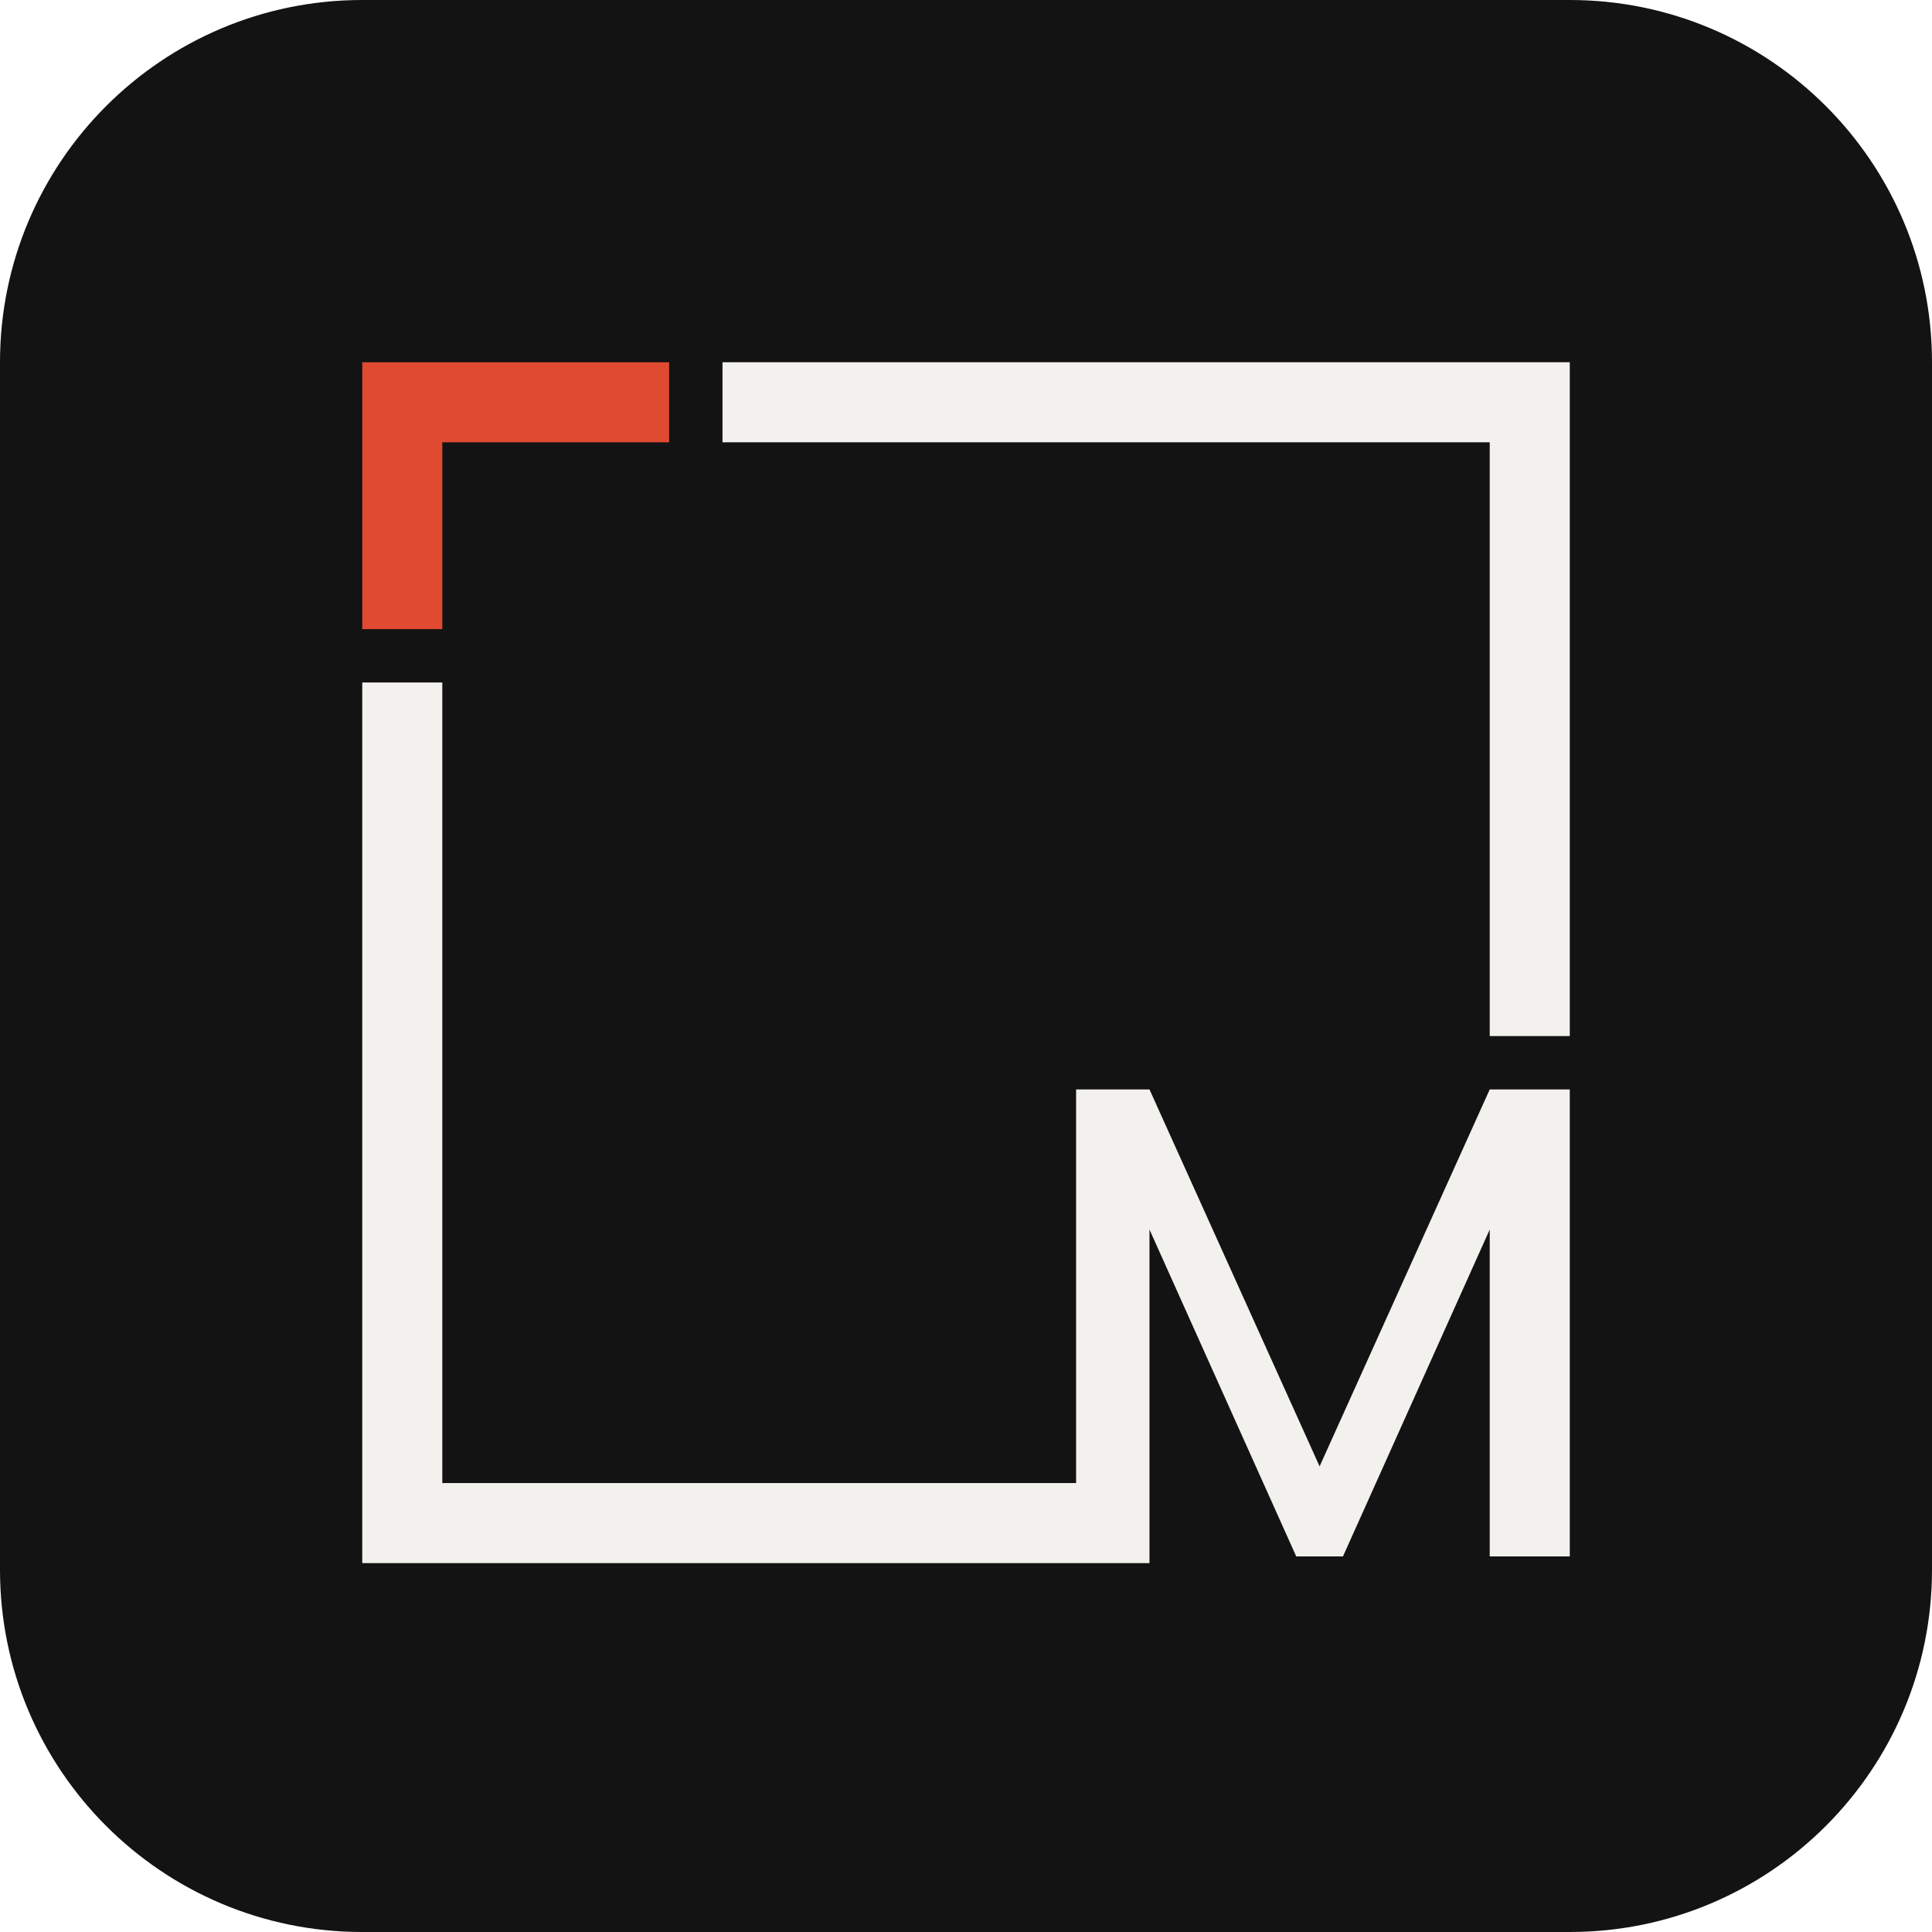
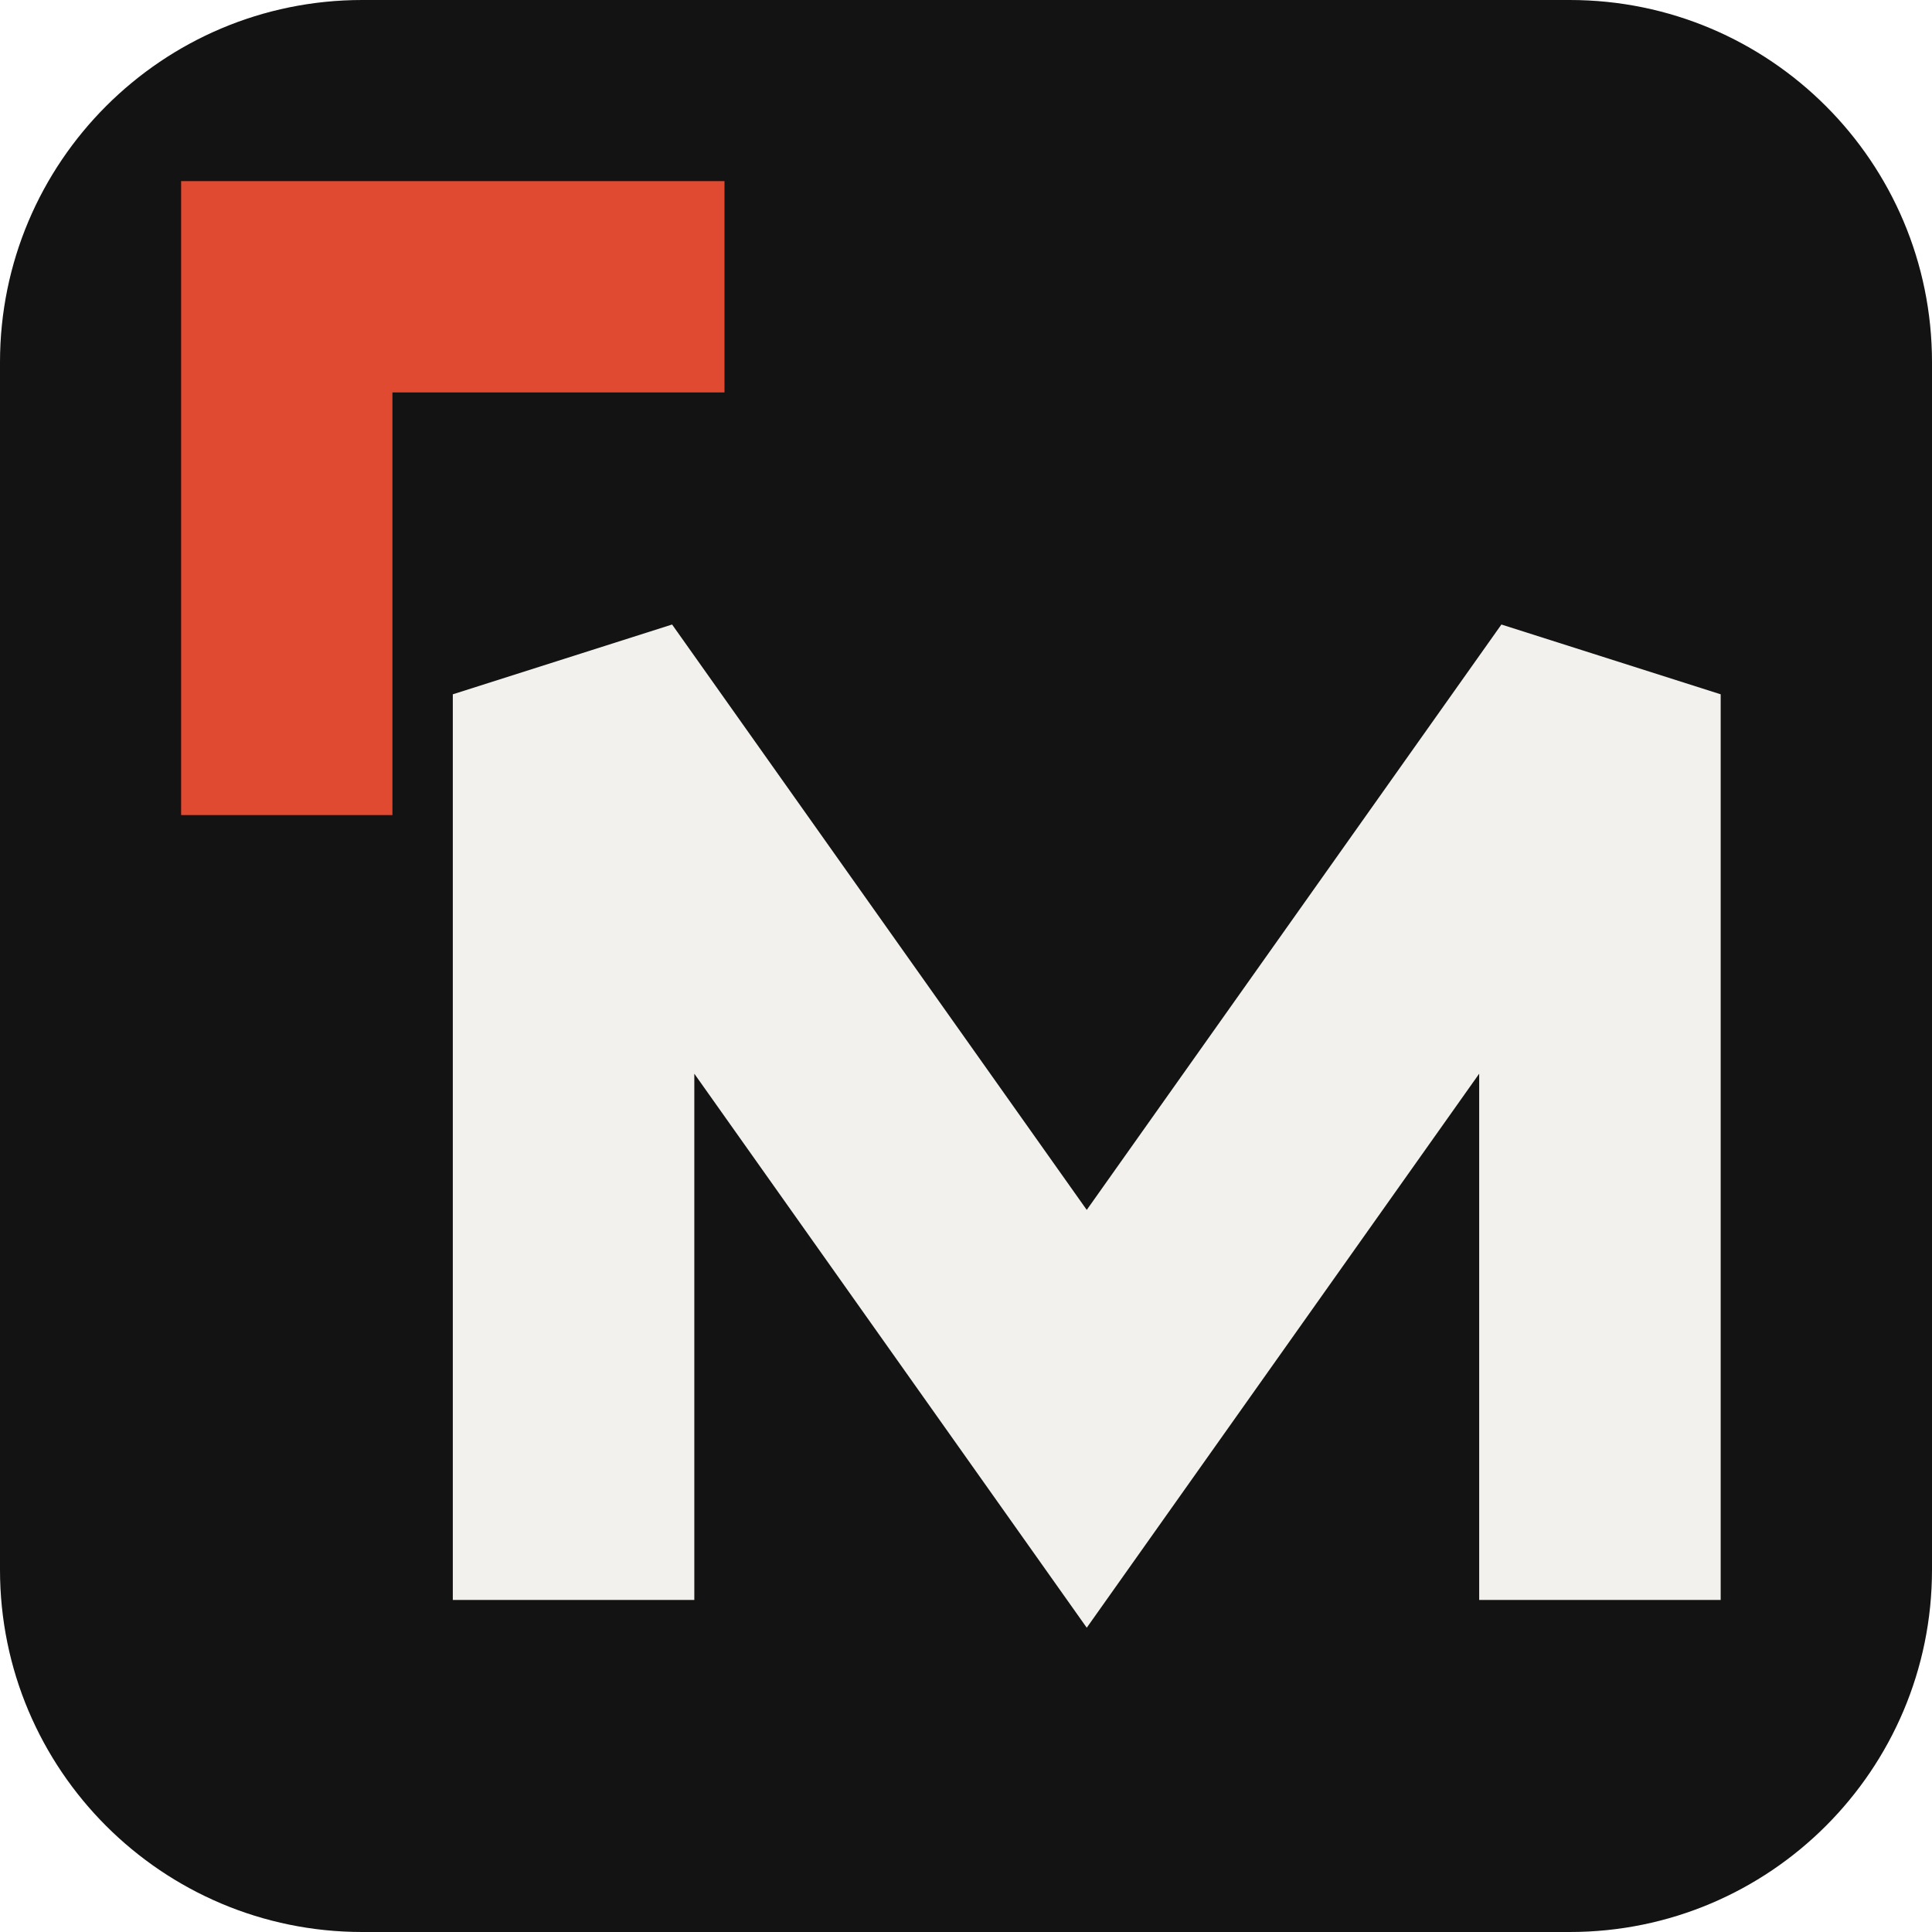
<svg xmlns="http://www.w3.org/2000/svg" viewBox="0 0 64 64">
  <rect width="64" height="64" rx="12" fill="#131313" />
-   <g transform="translate(12 12) scale(.221)">
-     <path fill="#f2f1ed" d="M54 0H181V12H54ZM0 48H12V168H118V180H0ZM169 0H181V101H169ZM107 109H118L143.5 165.5 169 109H181V179H169V130L147 179H140L118 130V179H107Z" />
-     <path fill="#e04a30" d="M0 0H46V12H12V40H0Z" />
-   </g>
+   <path fill="none" stroke="#f2f1ed" stroke-width="8" stroke-linejoin="miter" stroke-miterlimit="2" d="M19 53V23L36 47 53 23V53" />
+   <path fill="#e04a30" d="M6 6H24V13H13V27H6Z" />
</svg>
